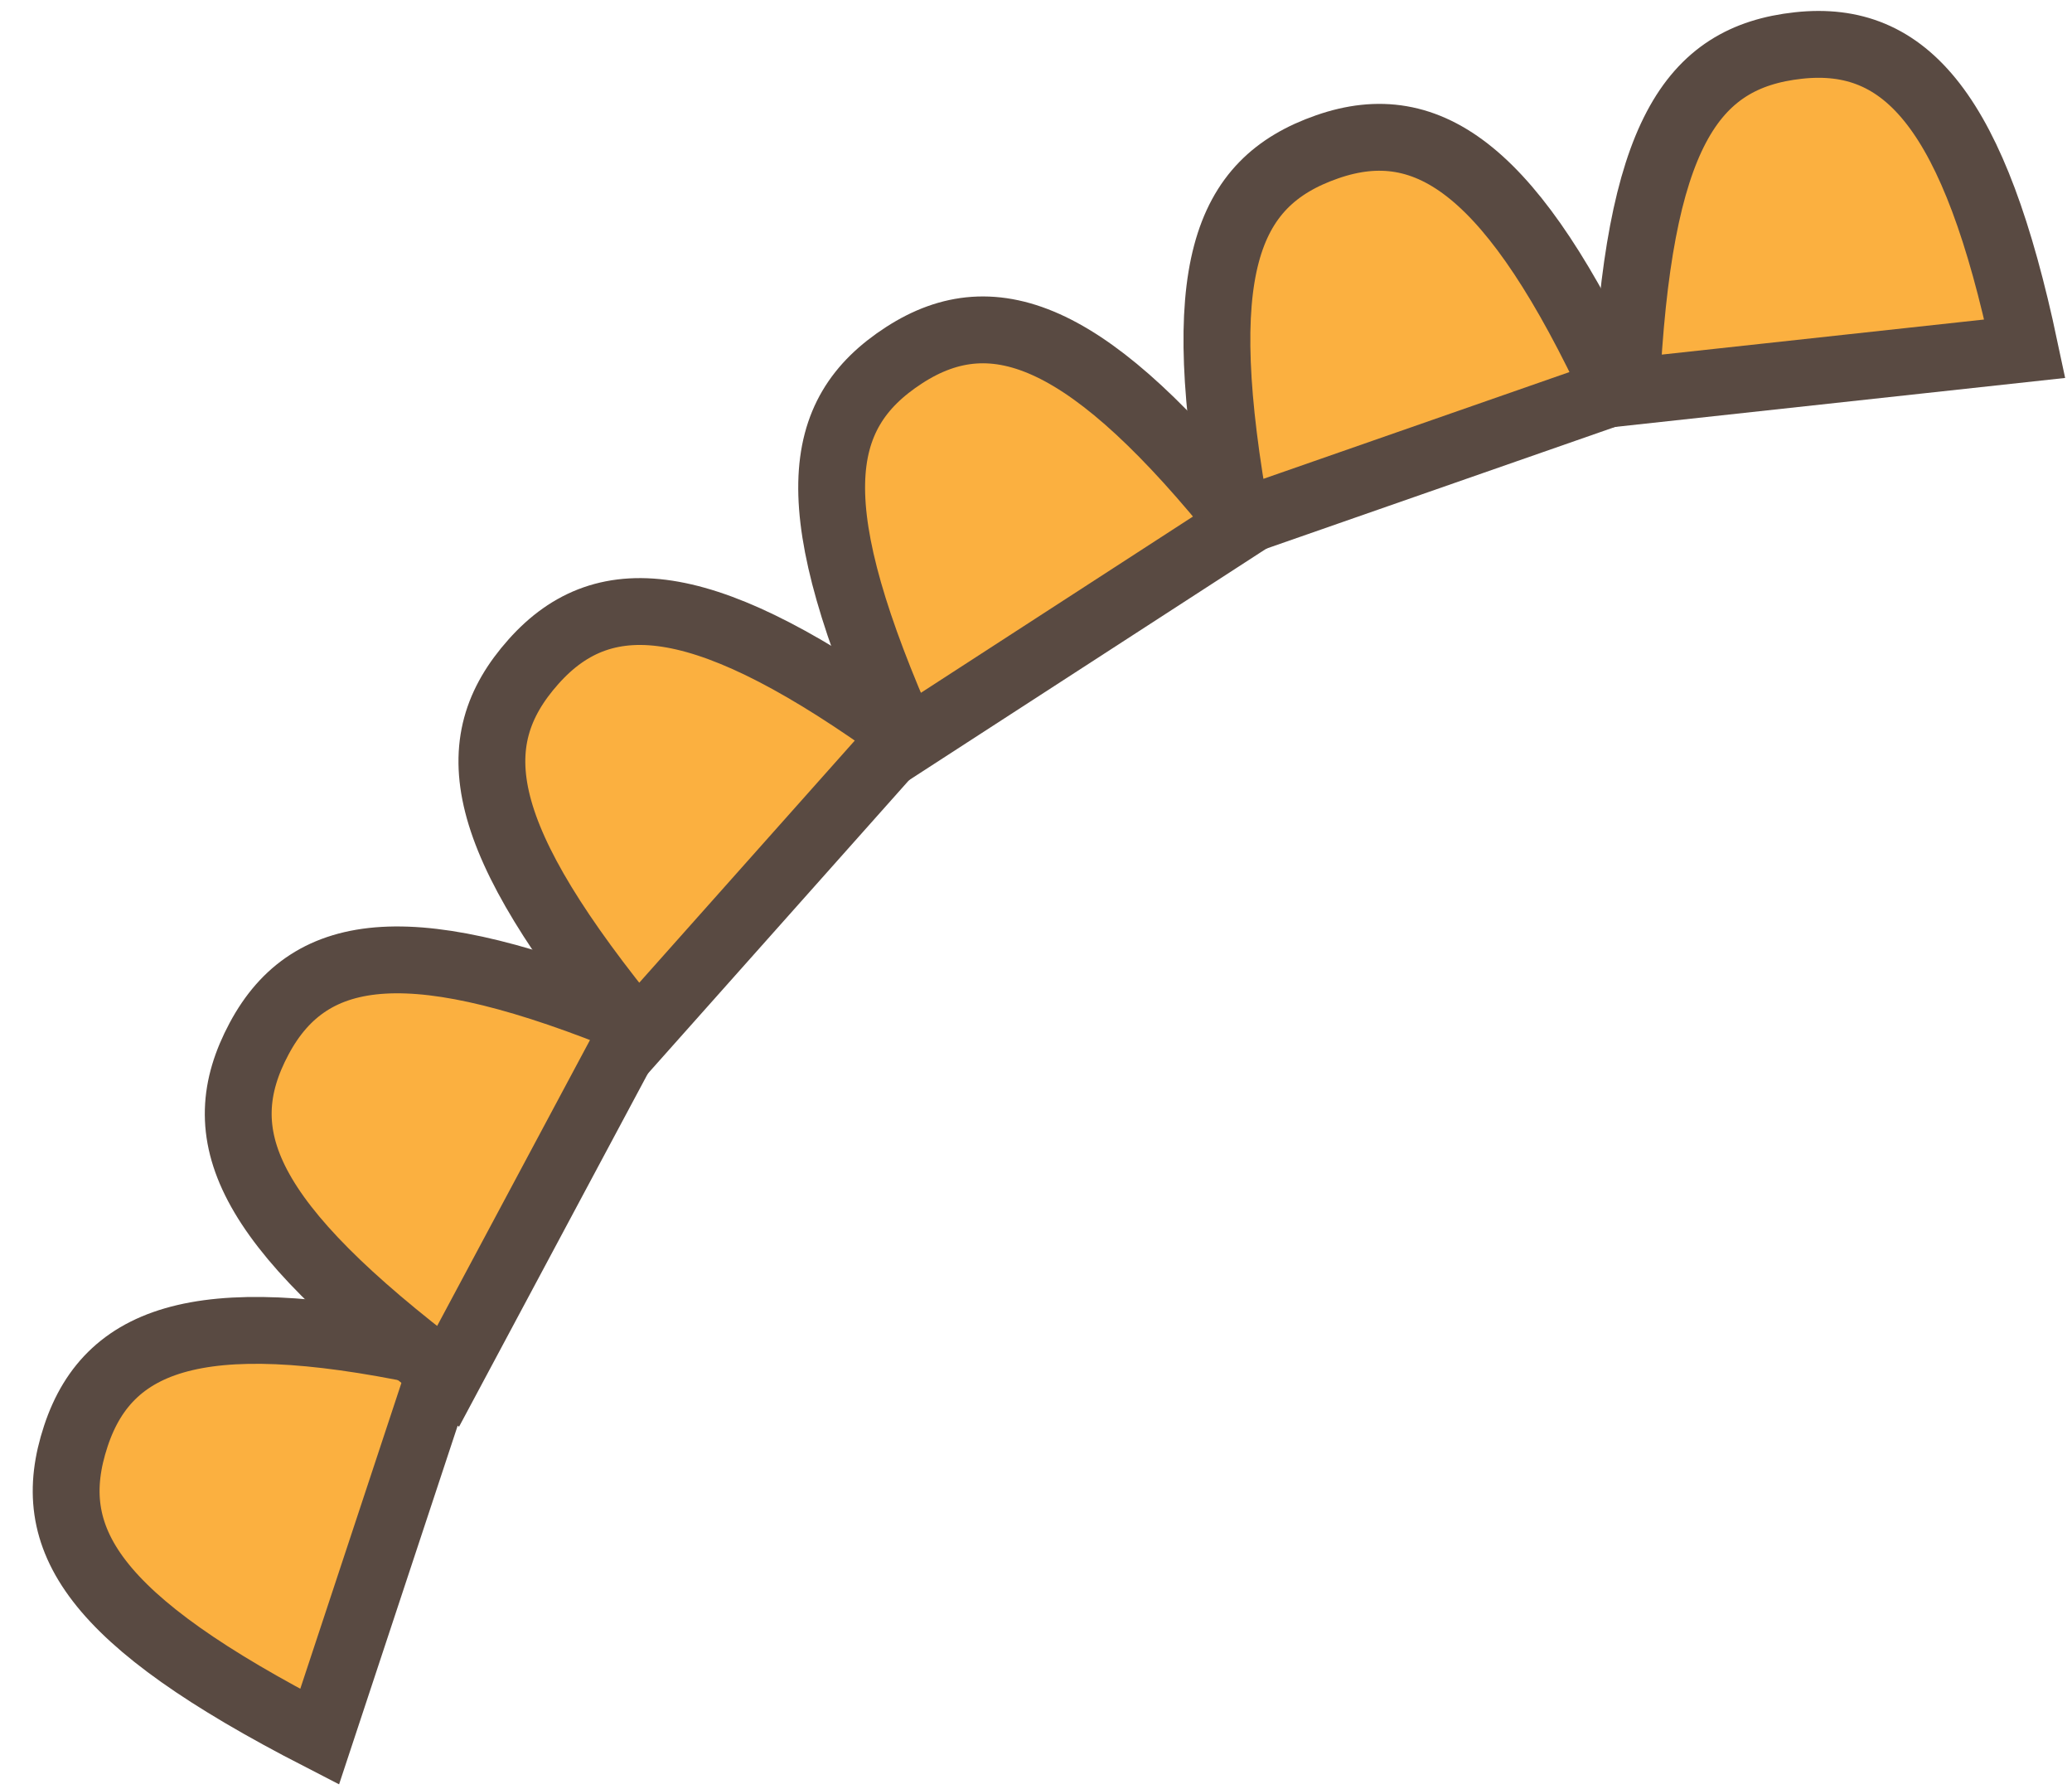
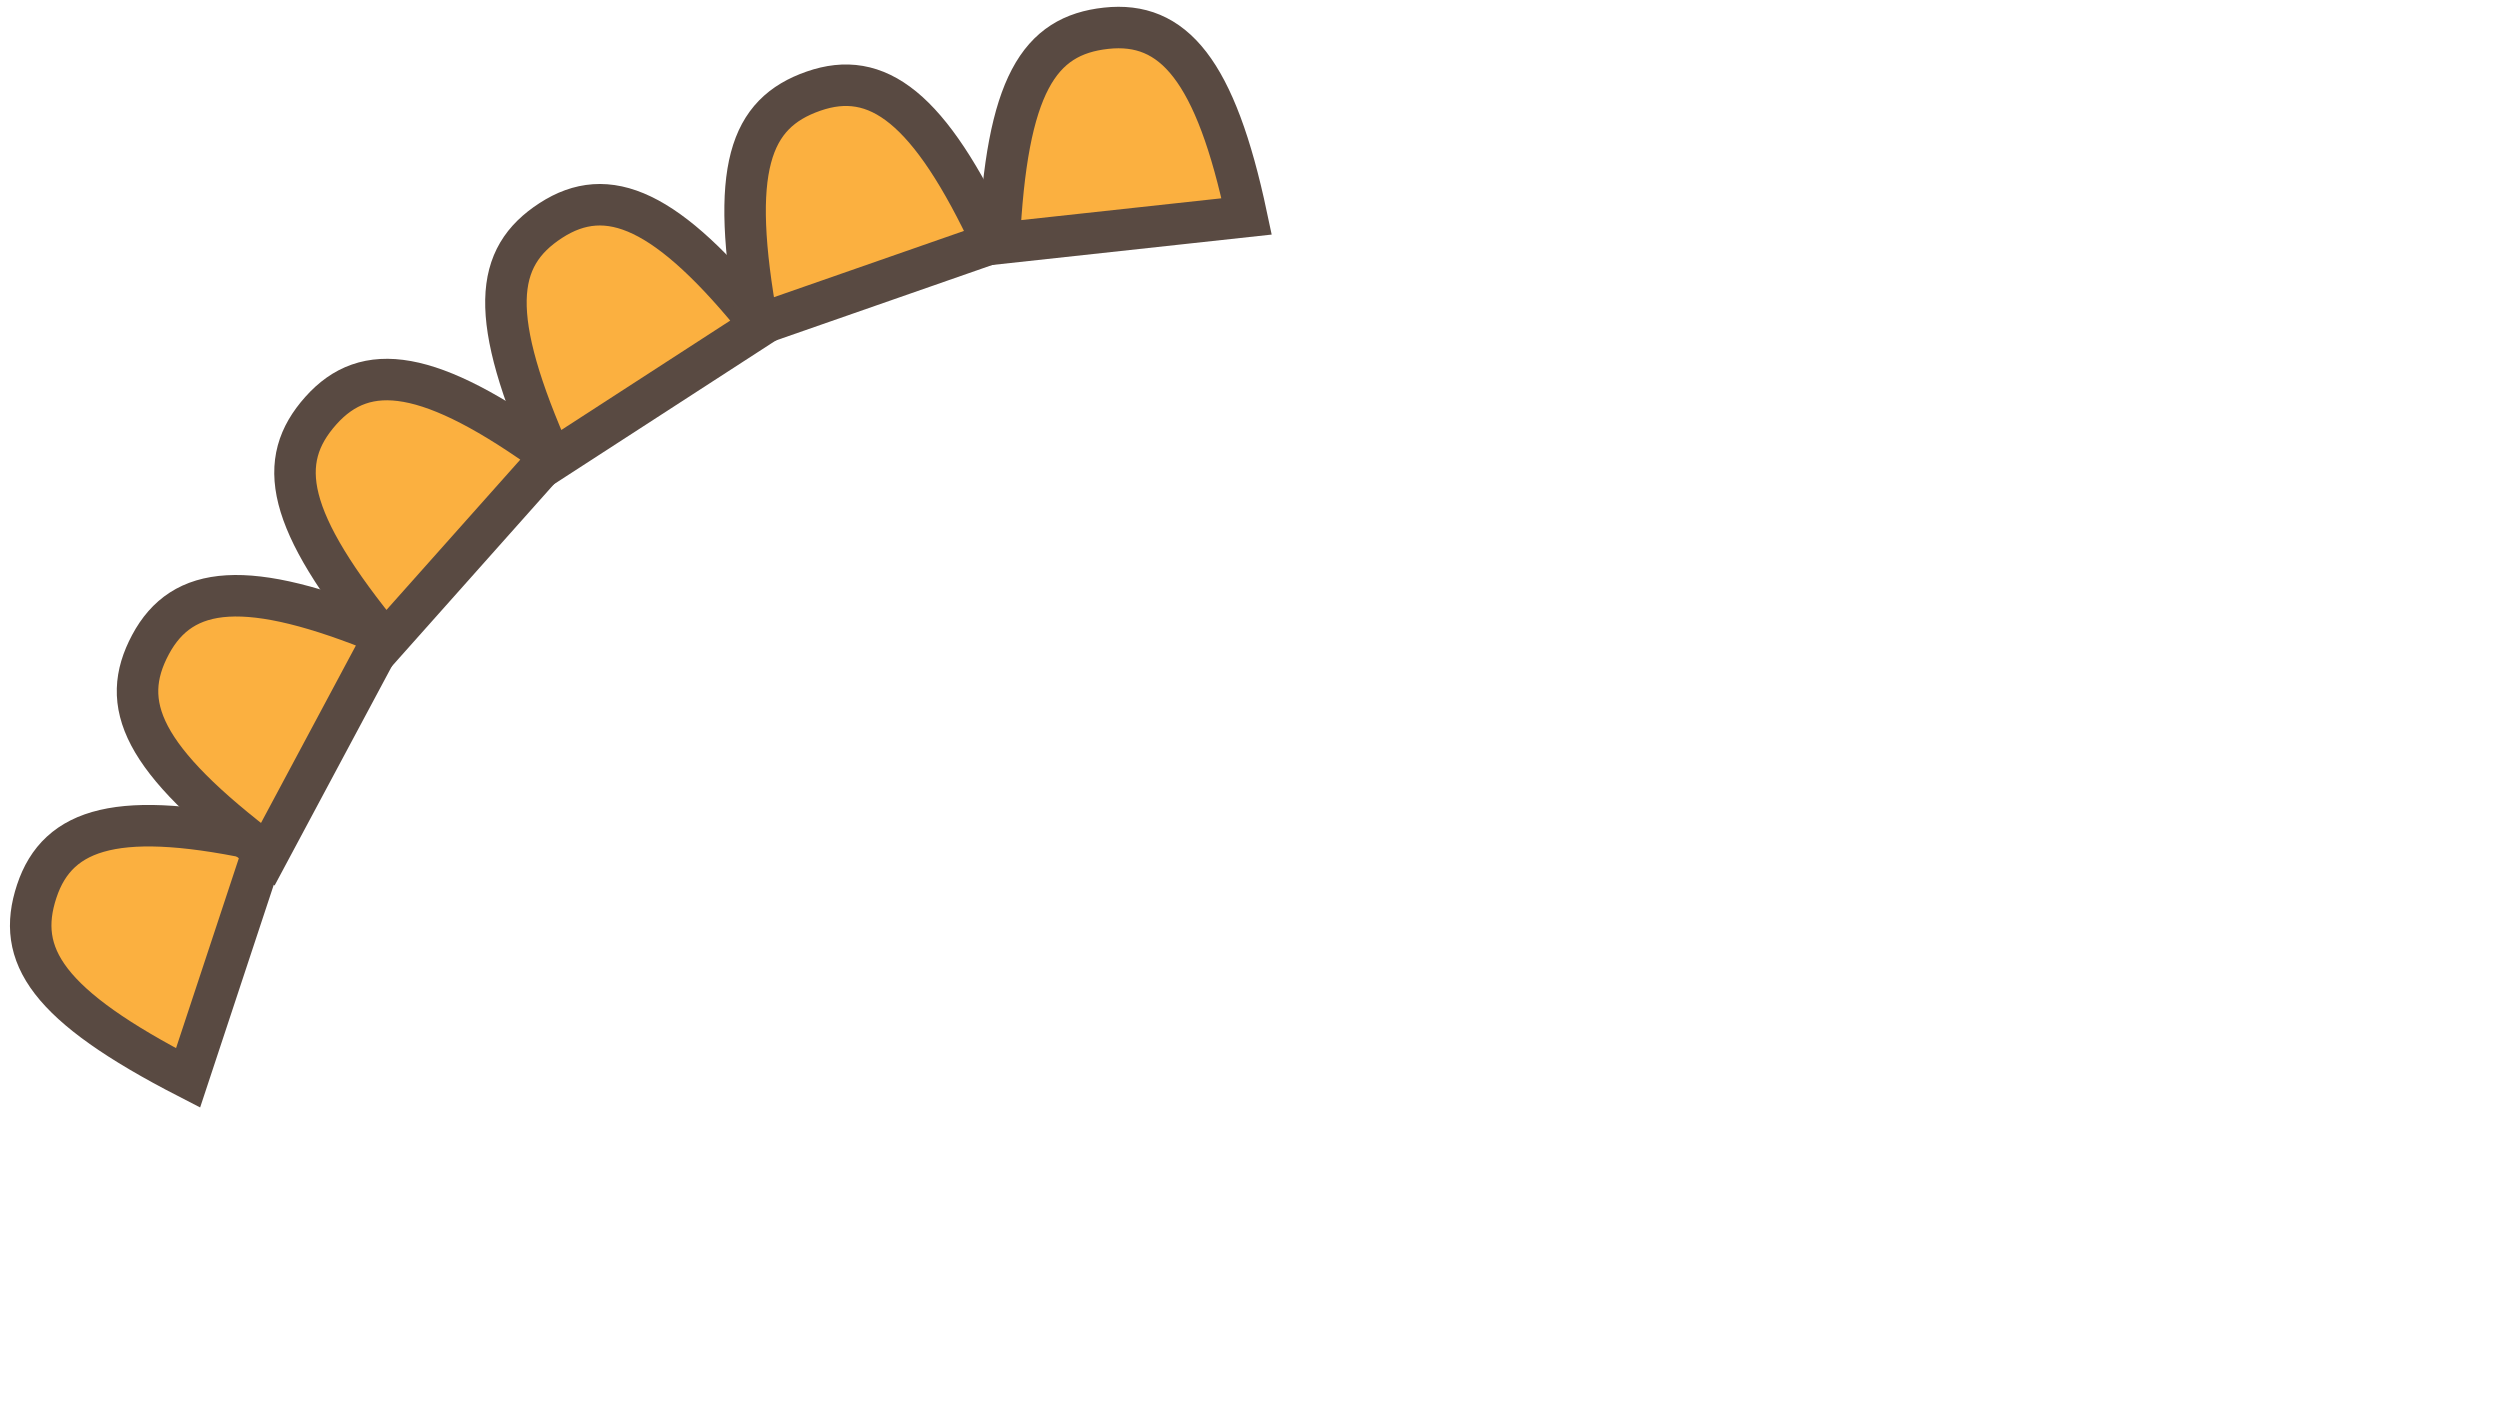
- <svg xmlns="http://www.w3.org/2000/svg" width="124" height="107" viewBox="0 0 124 107" fill="none">
-   <path d="M26.664 81.124L19.128 103.91C5.491 96.898 2.498 92.09 4.54 85.918C6.581 79.747 12.552 77.98 26.664 81.124Z" fill="#FBB040" stroke="#594A42" stroke-width="4" />
-   <path d="M38.127 61.195L26.81 82.359C14.571 73.122 12.443 67.873 15.508 62.141C18.574 56.409 24.759 55.688 38.127 61.195Z" fill="#FBB040" stroke="#594A42" stroke-width="4" />
-   <path d="M54.137 43.967L38.178 61.892C28.443 50.045 27.604 44.443 31.926 39.589C36.249 34.734 42.431 35.481 54.137 43.967Z" fill="#FBB040" stroke="#594A42" stroke-width="4" />
-   <path d="M74.359 31.366L54.216 44.414C47.972 30.409 48.65 24.786 54.105 21.252C59.561 17.718 65.323 20.079 74.359 31.366Z" fill="#FBB040" stroke="#594A42" stroke-width="4" />
-   <path d="M96.697 23.412L74.036 31.316C71.289 16.23 73.279 10.928 79.417 8.787C85.554 6.647 90.593 10.305 96.697 23.412Z" fill="#FBB040" stroke="#594A42" stroke-width="4" />
-   <path d="M121.175 20.864L97.316 23.46C98.037 8.143 101.171 3.425 107.633 2.722C114.095 2.02 118.18 6.719 121.175 20.864Z" fill="#FBB040" stroke="#594A42" stroke-width="4" />
+ <svg xmlns="http://www.w3.org/2000/svg" width="241" height="137" viewBox="0 0 241 137" fill="none">
+   <path d="M25.664 81.124L18.128 103.91C4.491 96.898 1.498 92.09 3.54 85.918C5.581 79.747 11.552 77.98 25.664 81.124Z" fill="#FBB040" stroke="#594A42" stroke-width="4" />
+   <path d="M37.127 61.195L25.81 82.359C13.571 73.122 11.443 67.873 14.508 62.141C17.574 56.409 23.759 55.688 37.127 61.195Z" fill="#FBB040" stroke="#594A42" stroke-width="4" />
+   <path d="M53.137 43.967L37.178 61.892C27.443 50.045 26.604 44.443 30.926 39.589C35.249 34.734 41.431 35.481 53.137 43.967Z" fill="#FBB040" stroke="#594A42" stroke-width="4" />
+   <path d="M73.359 31.366L53.216 44.414C46.972 30.409 47.65 24.786 53.105 21.252C58.561 17.718 64.323 20.079 73.359 31.366Z" fill="#FBB040" stroke="#594A42" stroke-width="4" />
+   <path d="M95.697 23.412L73.036 31.316C70.289 16.23 72.279 10.928 78.417 8.787C84.554 6.647 89.593 10.305 95.697 23.412Z" fill="#FBB040" stroke="#594A42" stroke-width="4" />
+   <path d="M120.175 20.864L96.316 23.46C97.037 8.143 100.171 3.425 106.633 2.722C113.095 2.02 117.18 6.719 120.175 20.864Z" fill="#FBB040" stroke="#594A42" stroke-width="4" />
</svg>
